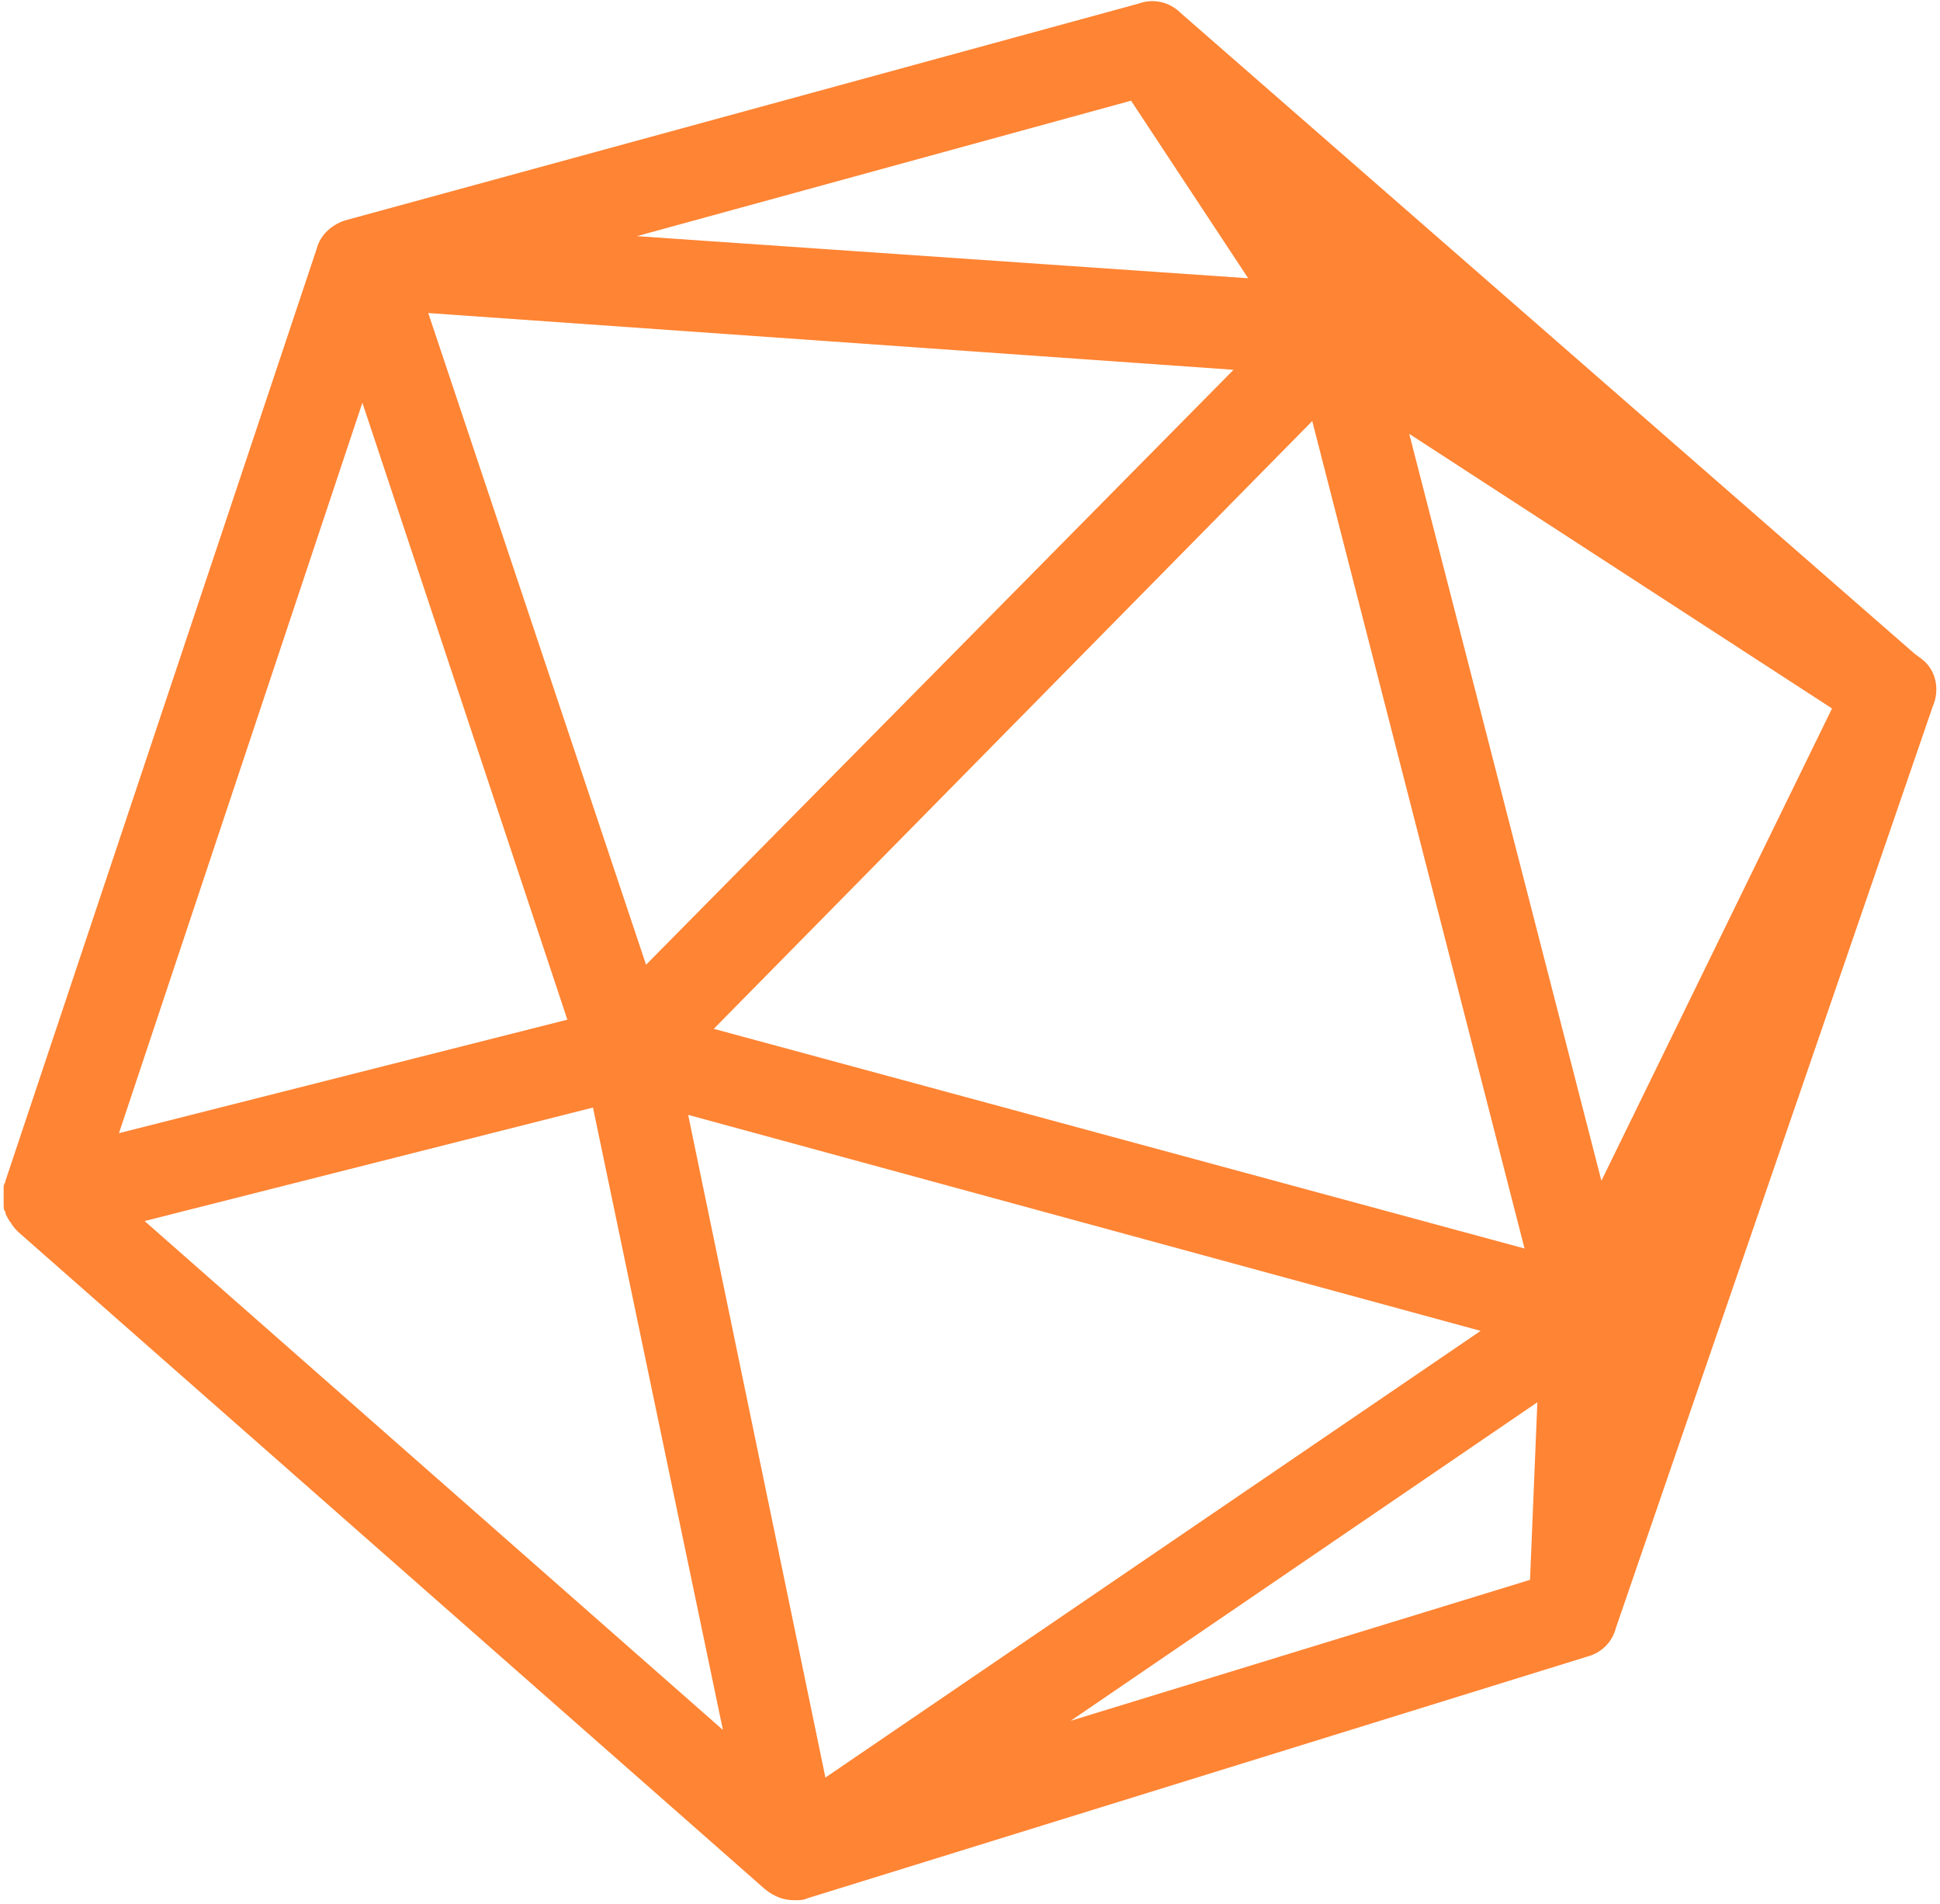
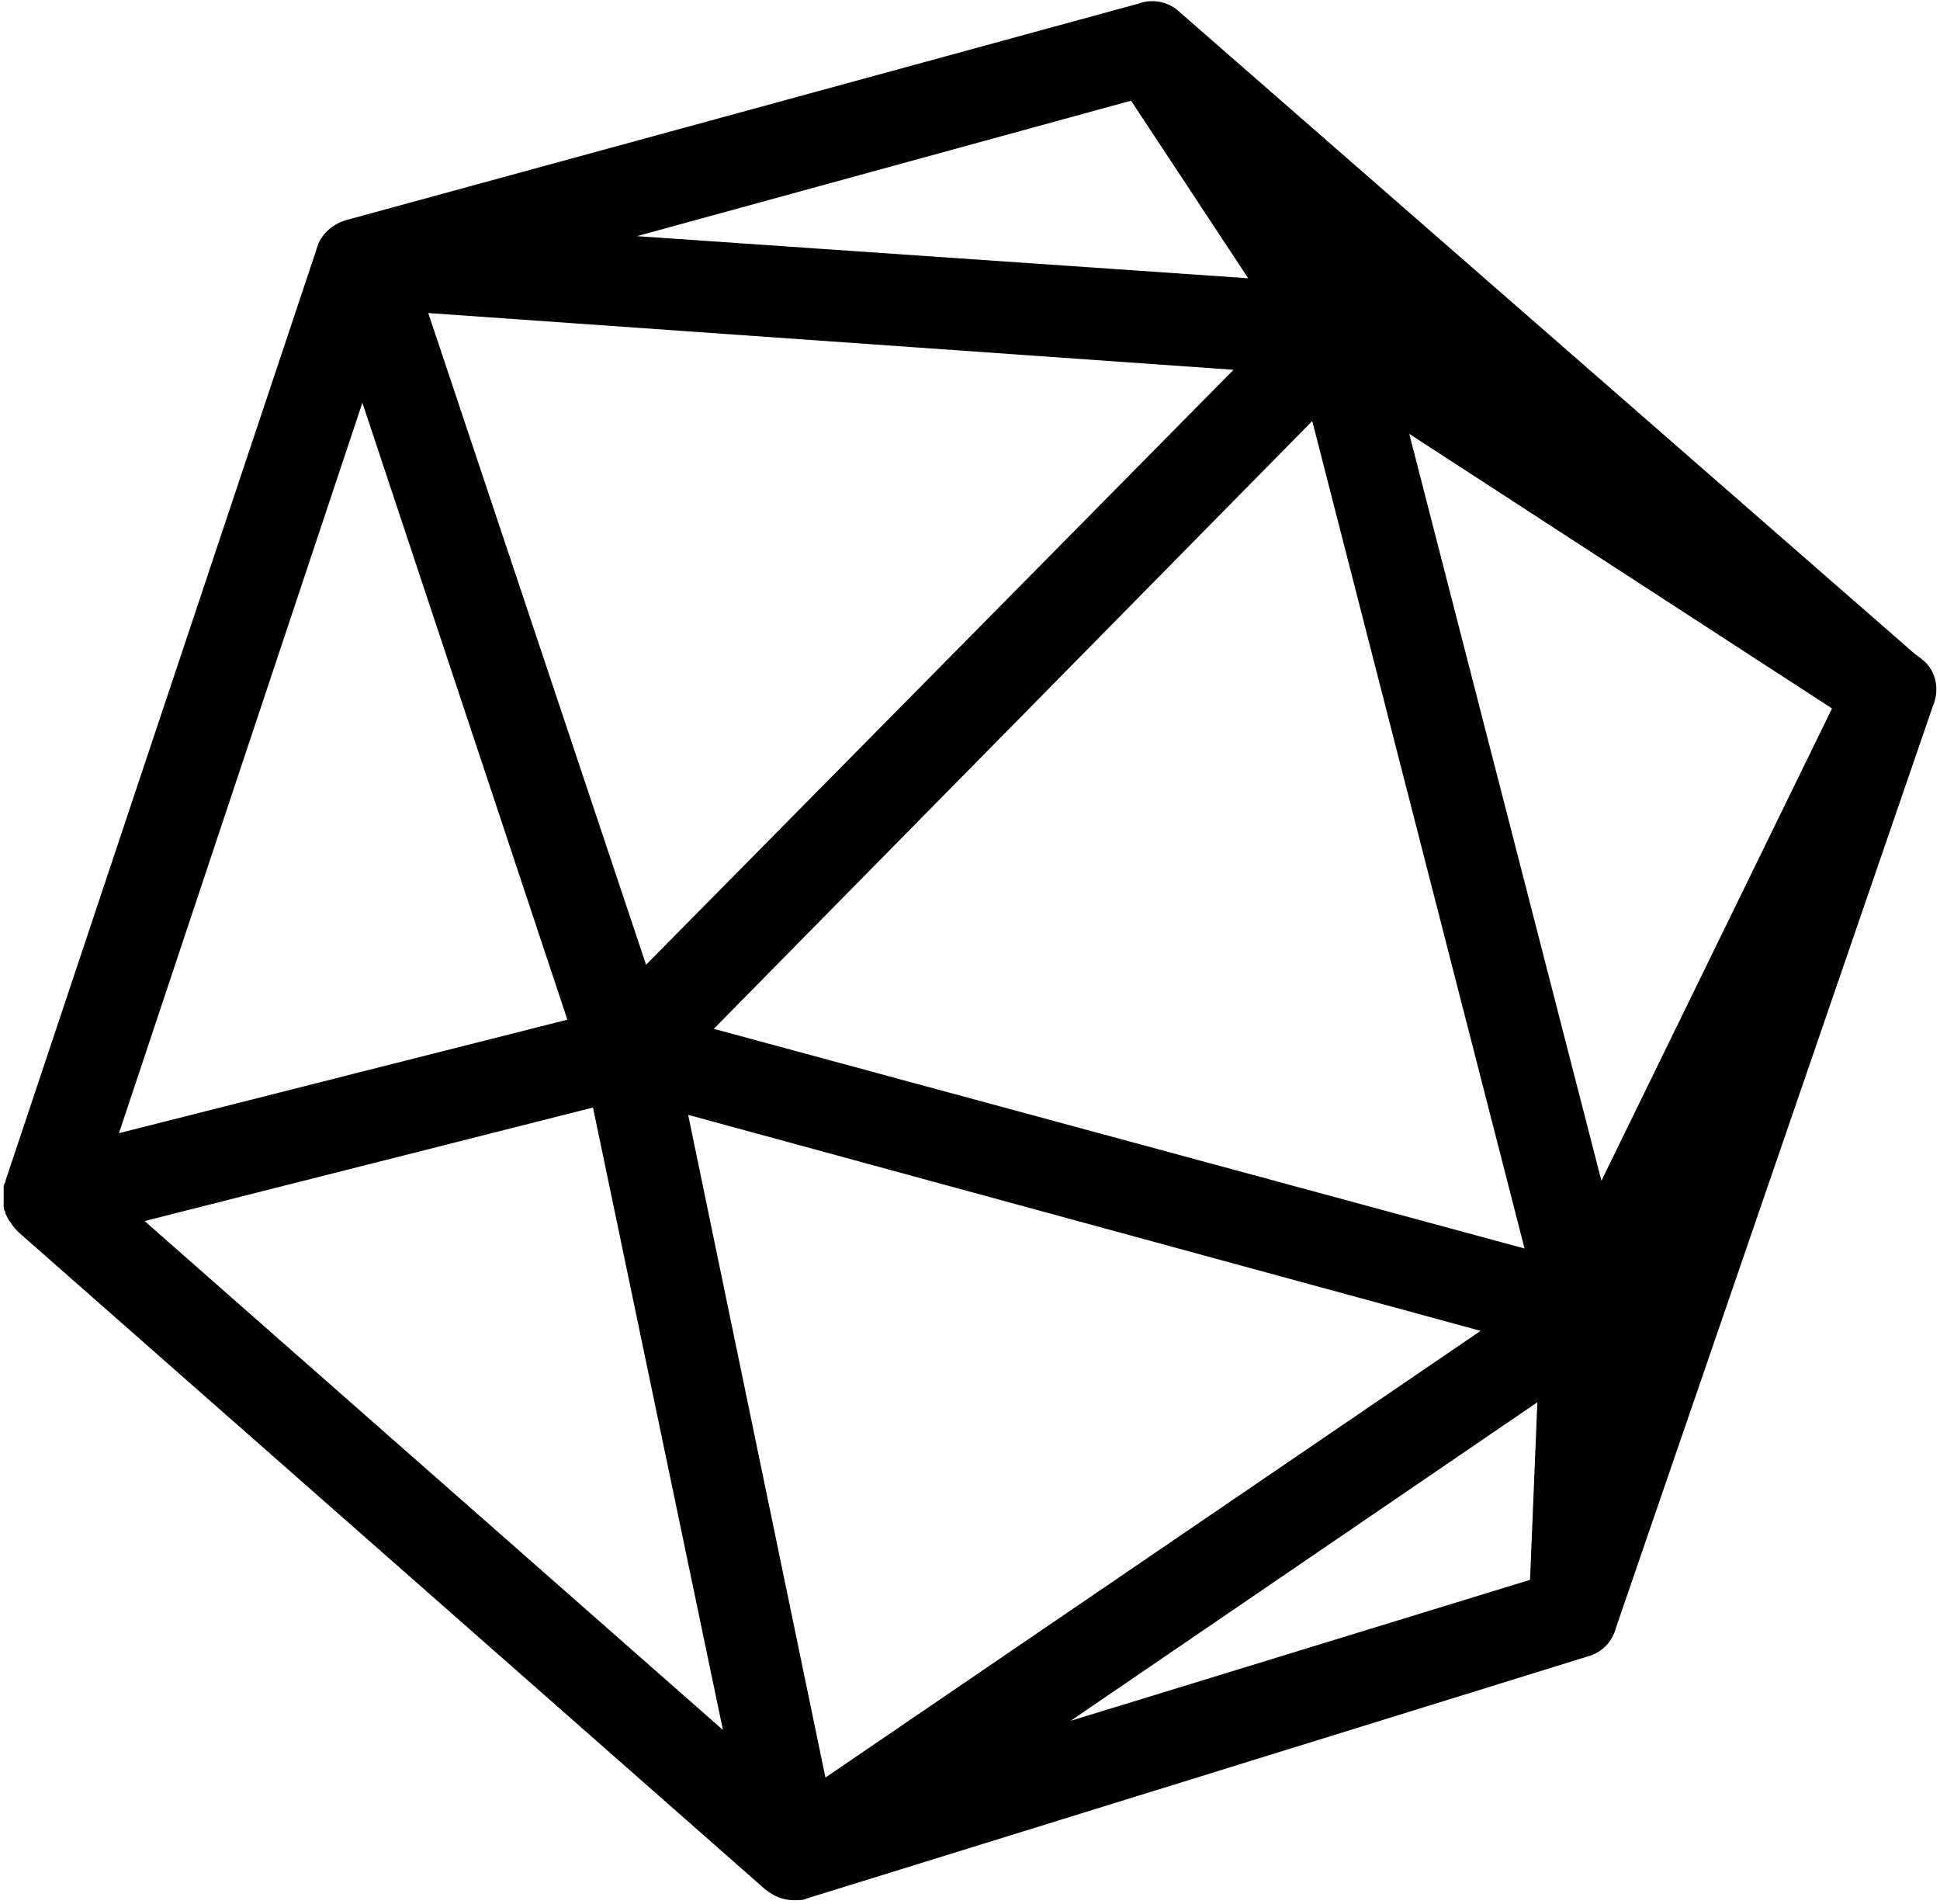
- <svg xmlns="http://www.w3.org/2000/svg" version="1.1" id="Calque_1" x="0px" y="0px" viewBox="0 0 106 104" style="enable-background:new 0 0 106 104;" xml:space="preserve">
-   <style type="text/css">
- 	.st0{fill:#FF8433;}
- </style>
+ <svg xmlns="http://www.w3.org/2000/svg" viewBox="0 0 106 104">
  <path class="st0" d="M105,36L105,36l-0.4-0.3l-40.1-35c-0.6-0.6-1.5-0.8-2.3-0.5L19,12c-0.8,0.2-1.5,0.8-1.7,1.6l-17,50.9  c0,0.1-0.1,0.2-0.1,0.3c0,0,0,0,0,0.1c0,0,0,0,0,0.1s0,0.1,0,0.2c0,0.2,0,0.4,0,0.6s0,0.3,0.1,0.4v0.1c0.1,0.2,0.2,0.4,0.3,0.5  C0.7,67,0.9,67.2,1,67.3l40.8,35.9c0.5,0.4,1,0.6,1.6,0.6c0.3,0,0.5,0,0.7-0.1l42.6-13.2c0.8-0.2,1.4-0.8,1.6-1.6l17.3-50.3  C106,37.7,105.8,36.6,105,36z M87.5,64.5L77,23.7l23.1,15L87.5,64.5z M37.6,60.9l43.3,11.8L45.1,97.1L37.6,60.9z M83.3,68.2L39,56.2  L71.7,23L83.3,68.2z M61.8,5.5l6.4,9.7l-33.4-2.3L61.8,5.5z M67.4,20.2L35.3,52.7L23.4,17.1L67.4,20.2z M19.8,22L31,55.7L6.5,61.9  L19.8,22z M7.9,66.7l24.5-6.2l7.1,34L7.9,66.7z M58.5,94L84,76.6l-0.4,9.7L58.5,94z" />
</svg>
